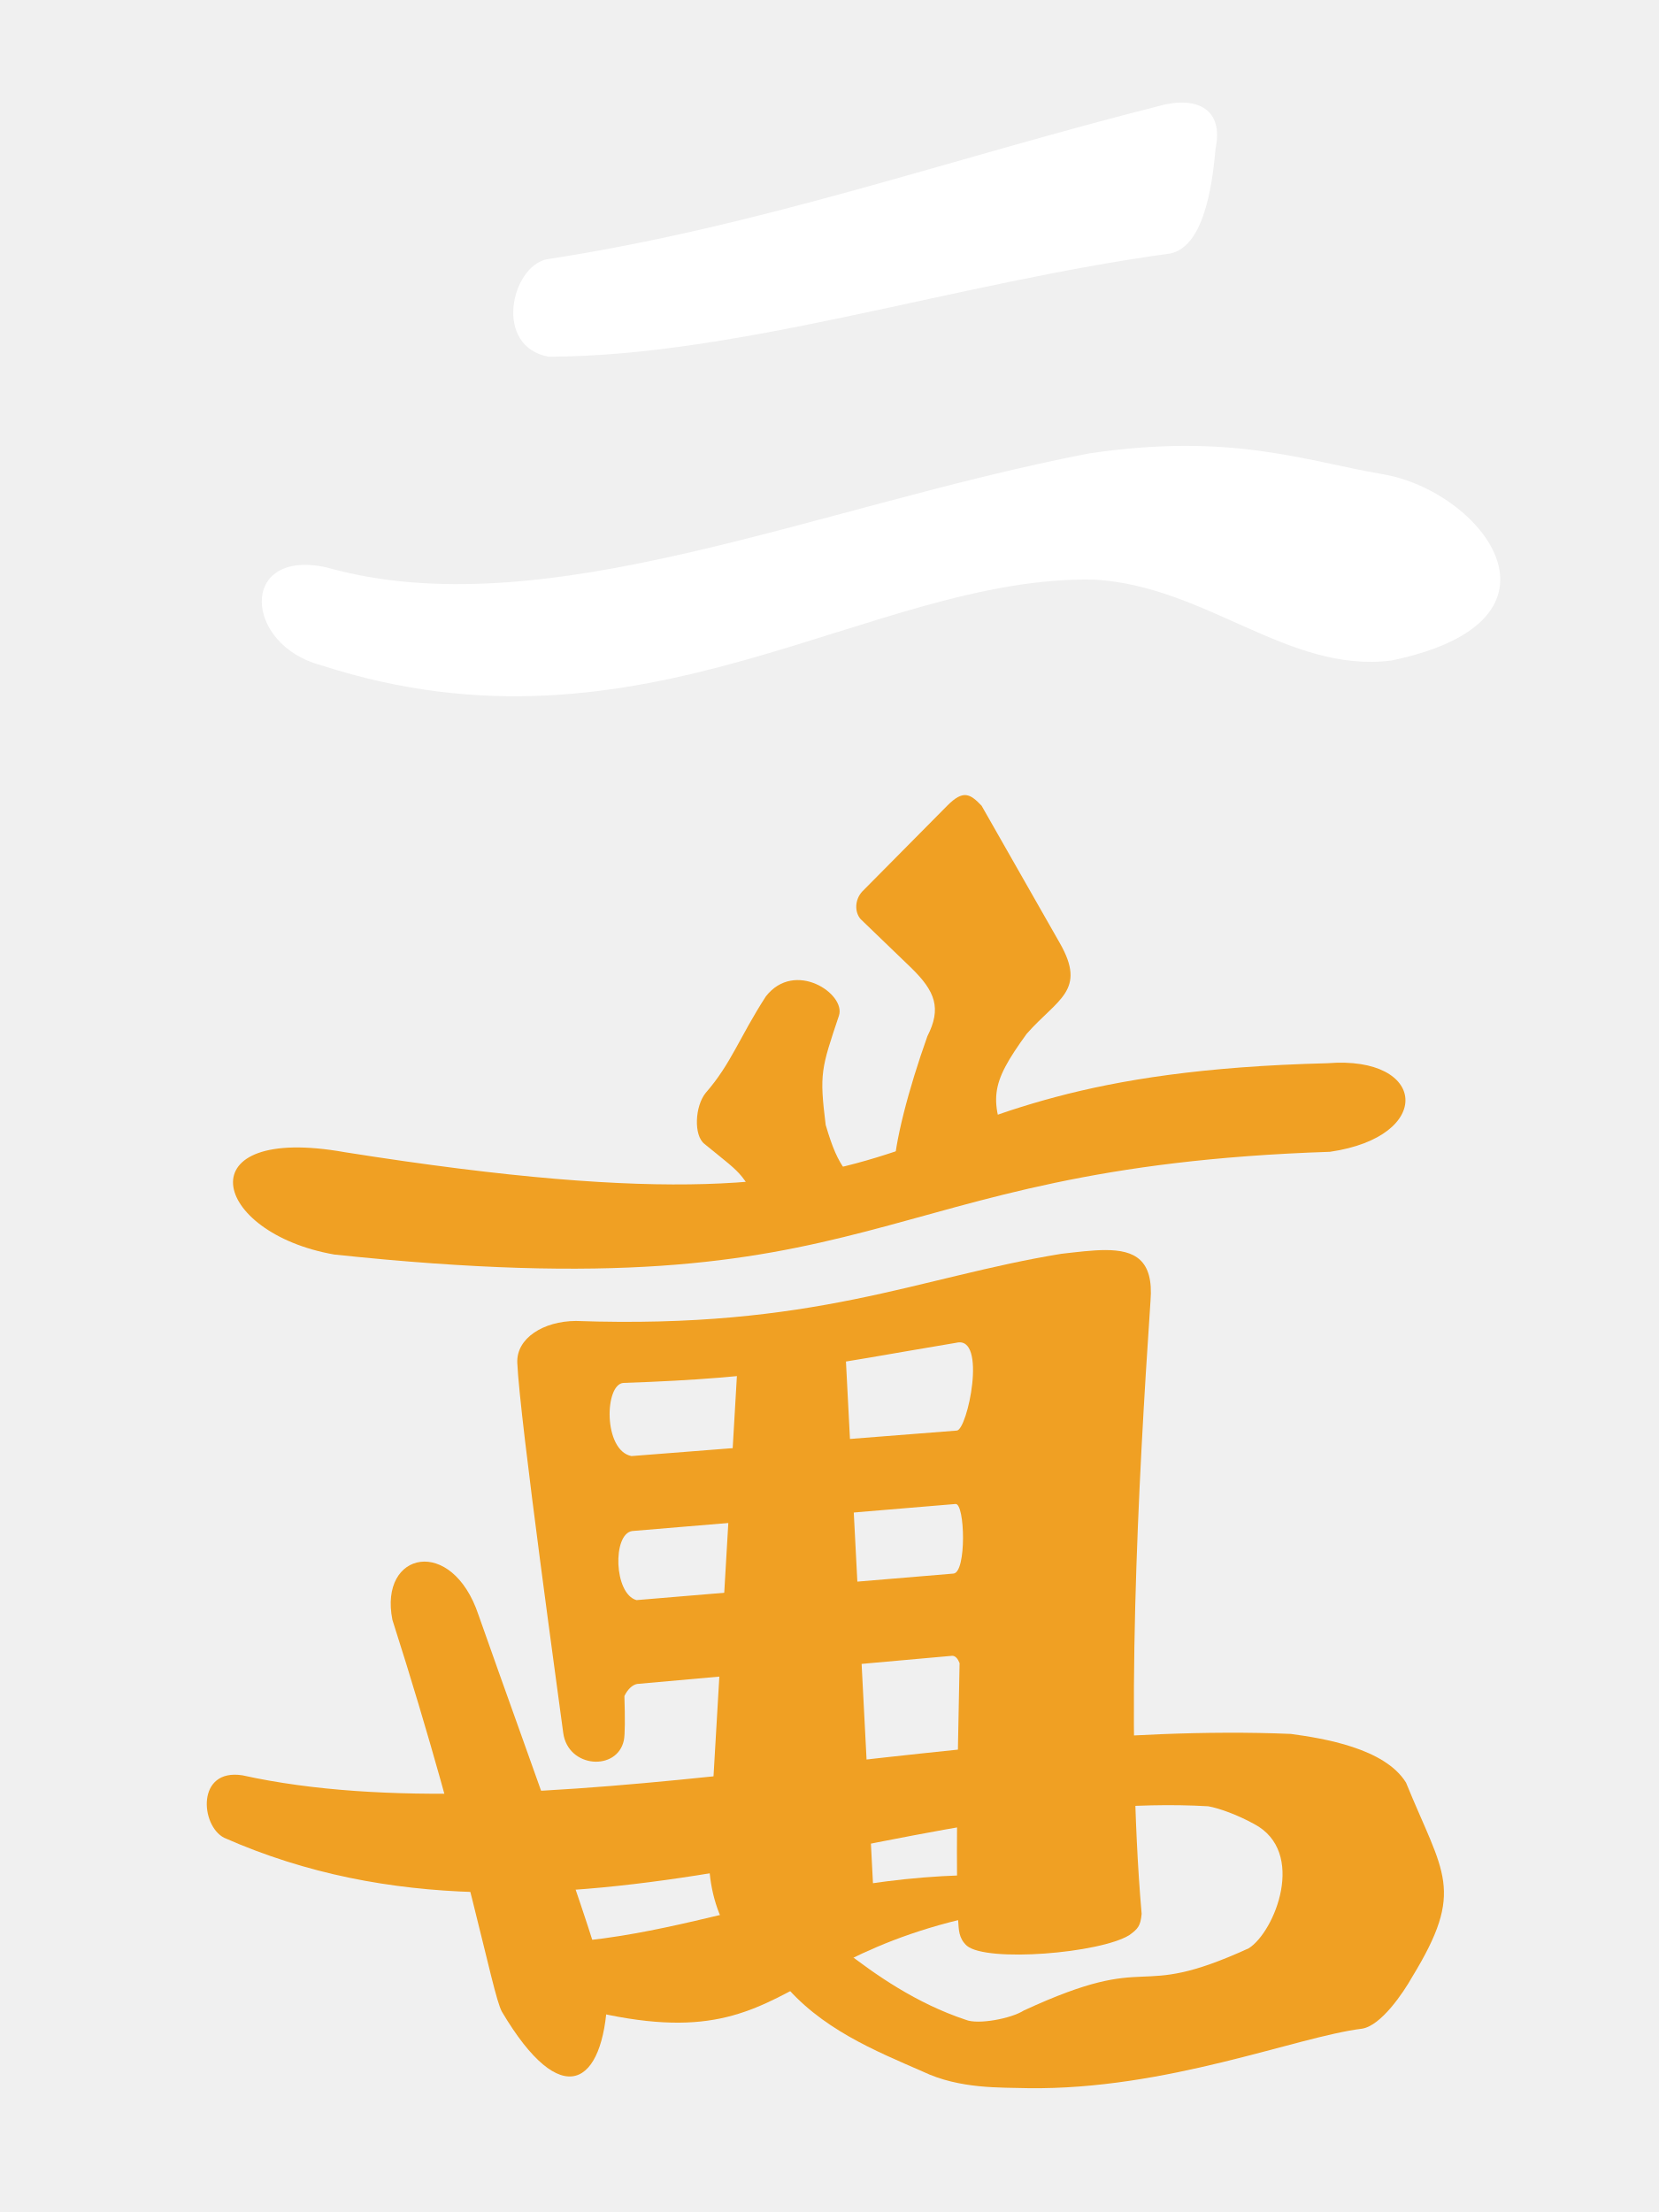
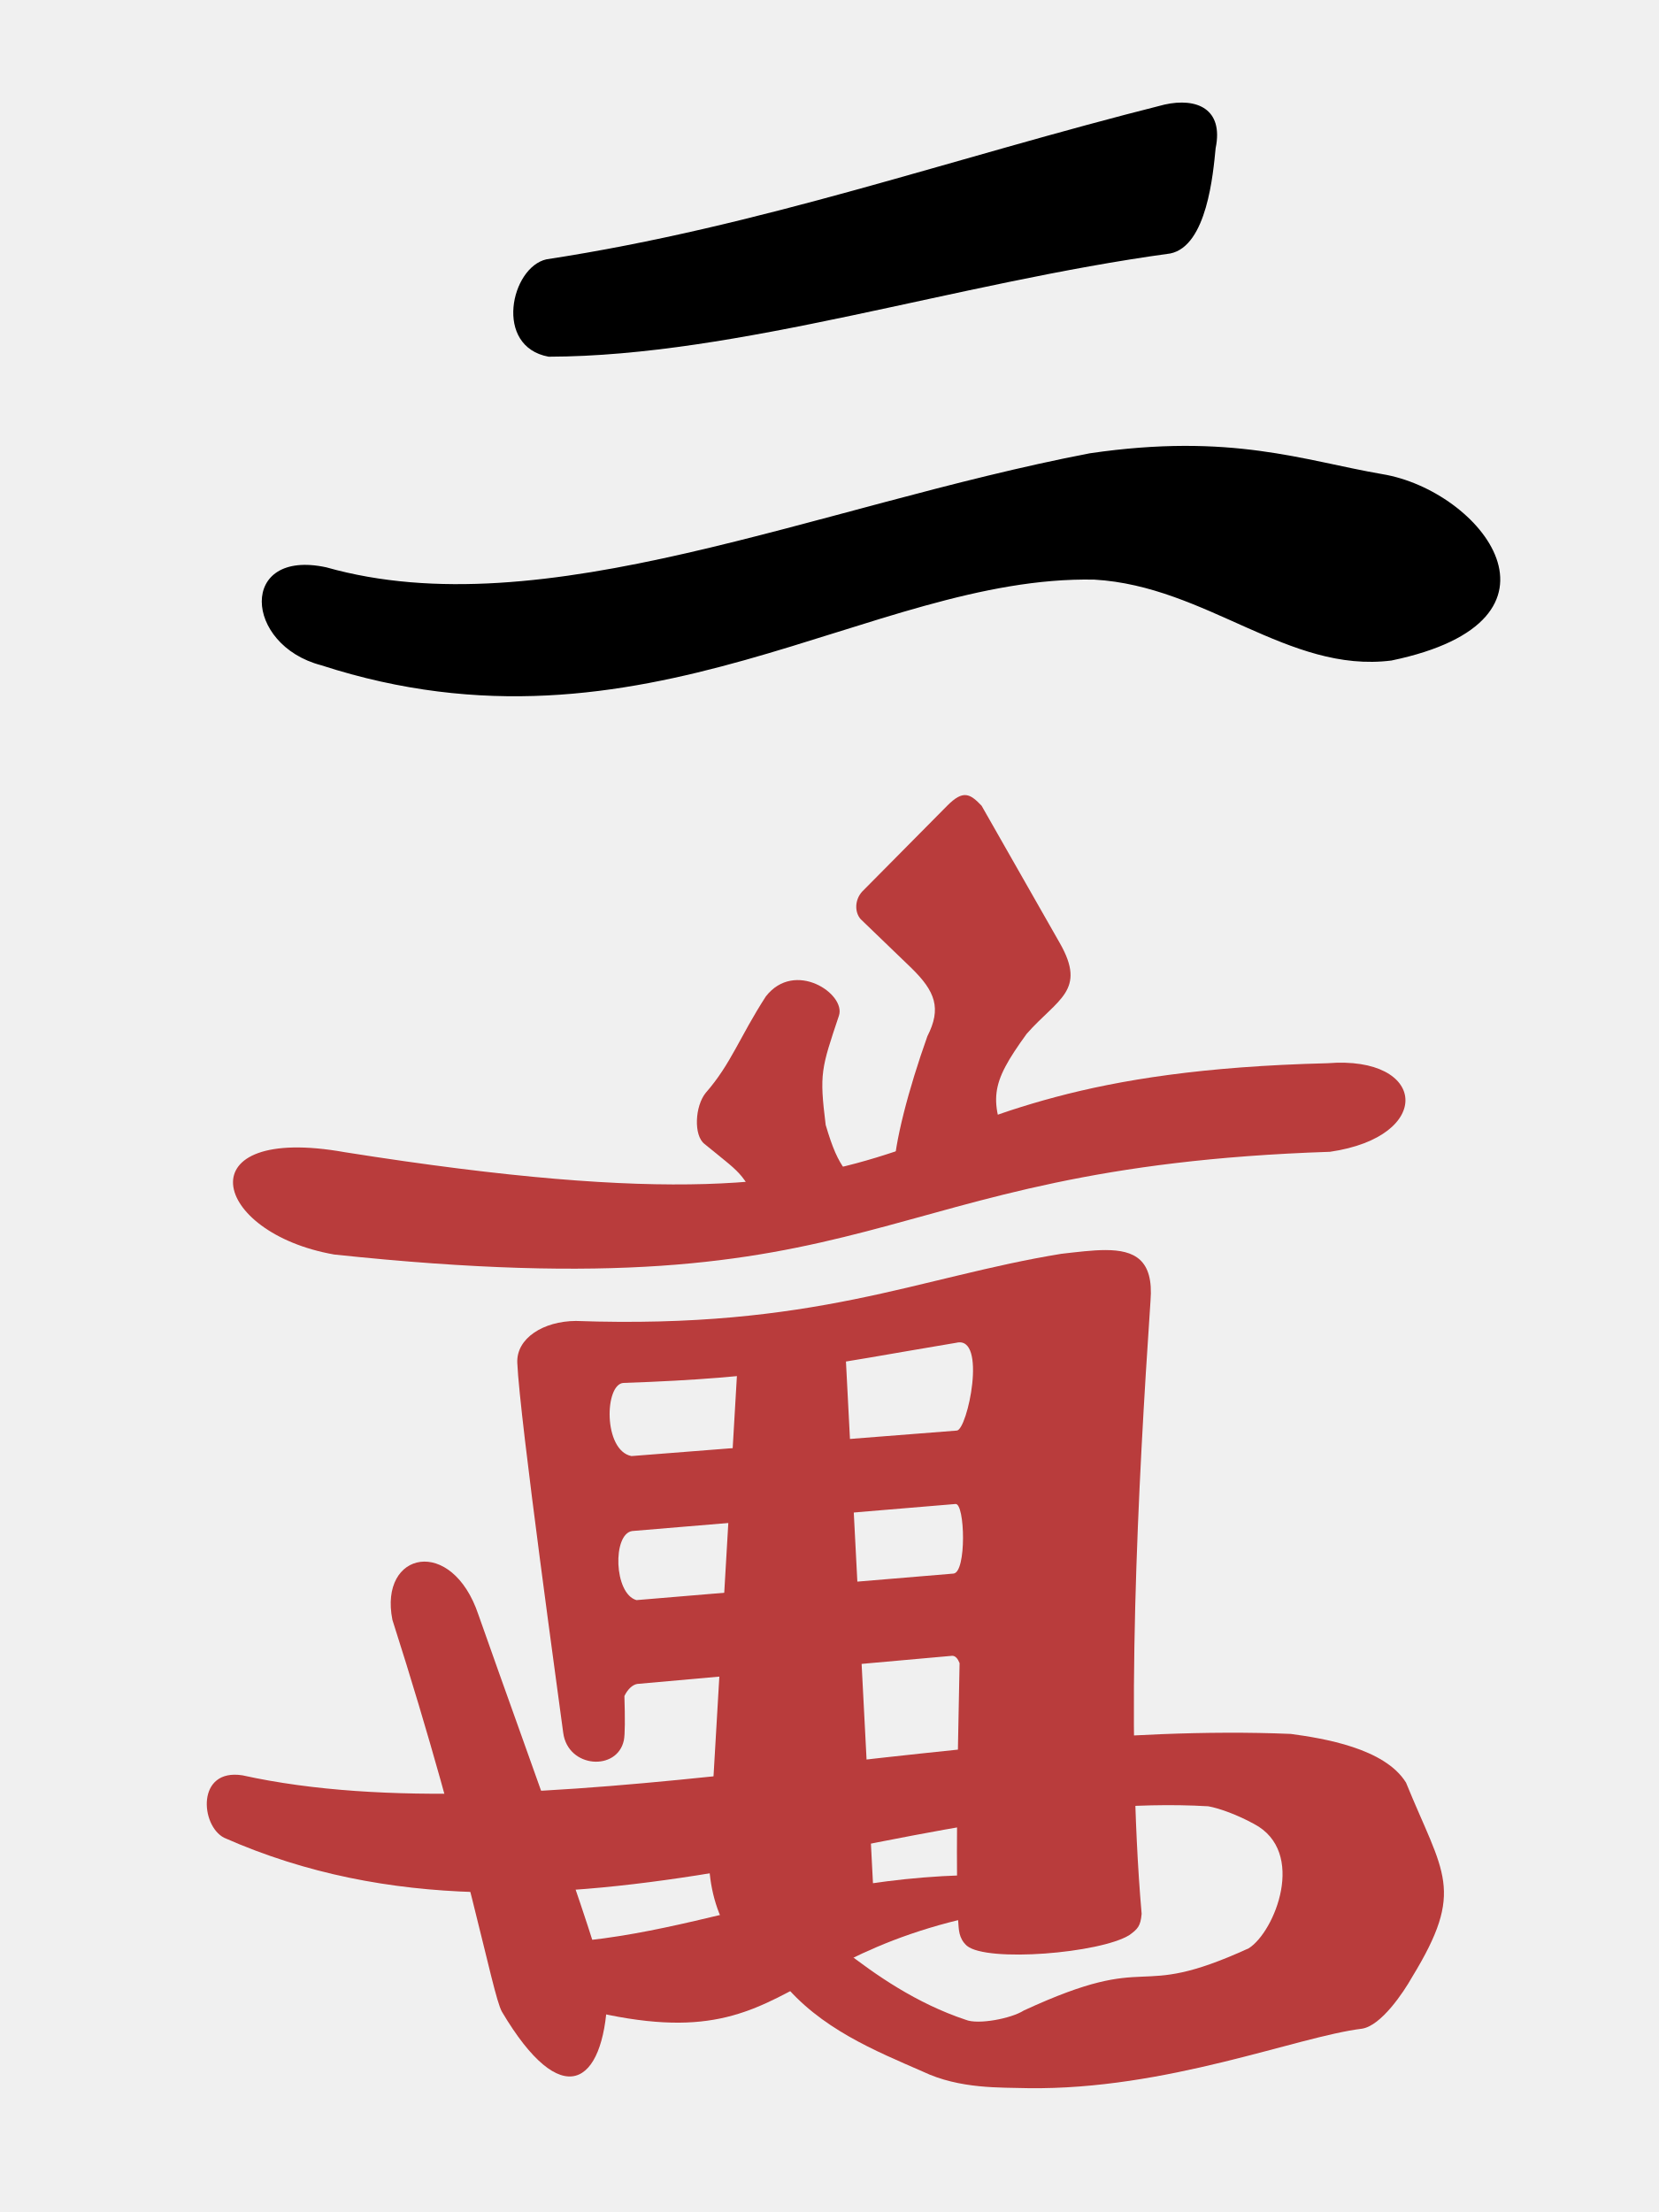
<svg xmlns="http://www.w3.org/2000/svg" xmlns:ns1="http://www.openswatchbook.org/uri/2009/osb" width="300" height="400" viewBox="0 0 300 400" id="svg2" version="1.1">
  <defs id="defs4">
    <linearGradient id="linearGradient10055" ns1:paint="solid">
      <stop style="stop-color:#000000;stop-opacity:1;" offset="0" id="stop10057" />
    </linearGradient>
    <marker orient="auto" refY="0" refX="0" id="Arrow1Lstart" style="overflow:visible">
      <path id="path4978" d="M 0,0 5,-5 -12.5,0 5,5 0,0 Z" style="fill:#000000;fill-opacity:1;fill-rule:evenodd;stroke:#ff5c00;stroke-width:1pt;stroke-opacity:1" transform="matrix(0.8,0,0,0.8,10,0)" />
    </marker>
    <clipPath clipPathUnits="userSpaceOnUse" id="clipPath4243">
      <circle style="opacity:1;fill:#000000;fill-opacity:0.297;fill-rule:nonzero;stroke:#000000;stroke-width:19.133;stroke-linecap:butt;stroke-linejoin:round;stroke-miterlimit:4;stroke-dasharray:none;stroke-dashoffset:0;stroke-opacity:1" id="circle4245" cx="-264.66" cy="-198.207" r="293.954" />
    </clipPath>
    <clipPath clipPathUnits="userSpaceOnUse" id="clipPath7847">
      <ellipse style="opacity:1;fill:#822600;fill-opacity:1;fill-rule:nonzero;stroke:none;stroke-width:12;stroke-linecap:round;stroke-linejoin:round;stroke-miterlimit:4;stroke-dasharray:none;stroke-dashoffset:0;stroke-opacity:1" id="ellipse7849" cx="394" cy="552.362" rx="349.495" ry="216" />
    </clipPath>
    <clipPath clipPathUnits="userSpaceOnUse" id="clipPath4243-1">
      <circle style="opacity:1;fill:#000000;fill-opacity:0.297;fill-rule:nonzero;stroke:#000000;stroke-width:19.133;stroke-linecap:butt;stroke-linejoin:round;stroke-miterlimit:4;stroke-dasharray:none;stroke-dashoffset:0;stroke-opacity:1" id="circle4245-4" cx="-264.66" cy="-198.207" r="293.954" />
    </clipPath>
    <clipPath clipPathUnits="userSpaceOnUse" id="clipPath7876">
      <circle style="opacity:1;fill:#000000;fill-opacity:0.297;fill-rule:nonzero;stroke:#000000;stroke-width:19.133;stroke-linecap:butt;stroke-linejoin:round;stroke-miterlimit:4;stroke-dasharray:none;stroke-dashoffset:0;stroke-opacity:1" id="circle7878" cx="-264.66" cy="-198.207" r="293.954" />
    </clipPath>
    <clipPath clipPathUnits="userSpaceOnUse" id="clipPath14693">
      <rect style="opacity:1;fill:#a53c3c;fill-opacity:1;fill-rule:nonzero;stroke:none;stroke-width:8;stroke-linecap:round;stroke-linejoin:round;stroke-miterlimit:4;stroke-dasharray:none;stroke-dashoffset:0;stroke-opacity:1" id="rect14695" width="131.784" height="168.821" x="-332.596" y="383.498" rx="1.255" ry="3.751" transform="matrix(0.9993908,-0.03489951,0.03489951,0.9993908,0,0)" />
    </clipPath>
    <clipPath clipPathUnits="userSpaceOnUse" id="clipPath14952">
      <ellipse style="opacity:1;fill:#a53c3c;fill-opacity:1;fill-rule:nonzero;stroke:none;stroke-width:7;stroke-linecap:round;stroke-linejoin:round;stroke-miterlimit:4;stroke-dasharray:none;stroke-dashoffset:0;stroke-opacity:1" id="ellipse14954" cx="-271.344" cy="647.256" rx="69.057" ry="116.911" transform="matrix(0.9993908,-0.03489951,0.03489951,0.9993908,0,0)" />
    </clipPath>
    <pattern y="0" x="0" height="6" width="6" patternUnits="userSpaceOnUse" id="EMFhbasepattern" />
  </defs>
  <g id="layer1" transform="translate(0,-652.3622)">
-     <g id="g5576" transform="translate(4.91793,1.7e-5)">
-       <path style="fill:#ffffff;fill-opacity:1;fill-rule:evenodd;stroke:none;stroke-width:1px;stroke-linecap:butt;stroke-linejoin:miter;stroke-opacity:1" d="m 54.102,754.958 c -15.912,-3.454 -14.93,14.041 -0.939,17.702 58.428,18.963 99.345,-16.313 139.821,-15.484 20.31,1.175 35.046,16.991 53.722,14.628 34.982,-7.283 16.149,-30.757 -1.646,-33.7 -14.285,-2.459 -27.333,-7.526 -52.907,-3.771 -49.696,9.559 -98.759,31.719 -138.051,20.625 z" id="path5578" />
-       <path id="path5580" d="m 93.902,699.255 c -6.437,1.433 -9.592,15.777 0.387,17.61 34.313,-0.093 73.546,-13.359 112.424,-18.666 6.64,-1.364 7.75,-14.504 8.194,-19.041 1.47,-7.125 -3.421,-9.18 -9.242,-7.884 -38.857,9.785 -72.906,22.044 -111.763,27.982 z" style="fill:#ffffff;fill-opacity:1;fill-rule:evenodd;stroke:none;stroke-width:1px;stroke-linecap:butt;stroke-linejoin:miter;stroke-opacity:1" />
-     </g>
-     <g id="g6031" transform="translate(1034.343,648.8857)">
-       <path style="fill:#f0a023;fill-opacity:1;fill-rule:evenodd;stroke:none;stroke-width:1px;stroke-linecap:butt;stroke-linejoin:miter;stroke-opacity:1" d="m -973.9,230.335 c 101.51,10.776 95.086,-15.762 180.061,-18.577 18.885,-2.746 17.635,-17.46 -0.449,-16.017 -90.368,2.243 -58.779,34.939 -177.693,16.092 -28.997,-5.176 -24.264,14.568 -1.919,18.502 z" id="path6014" />
-       <path style="fill:#f0a023;fill-opacity:1;fill-rule:evenodd;stroke:none;stroke-width:1px;stroke-linecap:butt;stroke-linejoin:miter;stroke-opacity:1" d="m -882.636,187.136 c 1.311,-3.924 -7.997,-10.181 -13.219,-3.472 -4.831,7.479 -6.264,12.156 -10.86,17.42 -1.958,2.393 -2.241,7.725 -0.217,9.268 7.568,6.199 6.724,4.784 11.5,14.738 l 20.531,-1.762 c -6.52,-8.589 -7.597,-7.835 -10.131,-16.424 -1.165,-9.327 -0.808,-10.176 2.397,-19.767 z" id="path6017" />
-       <path style="fill:#f0a023;fill-opacity:1;fill-rule:evenodd;stroke:none;stroke-width:1px;stroke-linecap:butt;stroke-linejoin:miter;stroke-opacity:1" d="m -856.843,149.174 c -2.072,-2.165 -3.31,-2.932 -6.213,0 l -15.391,15.541 c -1.348,1.5 -1.372,3.705 -0.264,4.97 l 9.17,8.834 c 4.354,4.252 5.464,7.314 2.9,12.336 -3.42,9.616 -5.986,19.367 -6.097,24.708 l 21.181,-3.487 c -3.959,-9.817 -3.871,-12.357 2.865,-21.646 5.559,-6.327 10.933,-7.774 5.995,-16.417 z" id="path6019" />
-       <path style="fill:#f0a023;fill-opacity:1;fill-rule:evenodd;stroke:none;stroke-width:1px;stroke-linecap:butt;stroke-linejoin:miter;stroke-opacity:1" d="m -834.439,229.529 c -2.38,3.3e-4 -5.115,0.352 -7.986,0.676 -25.981,4.24 -44.632,13.662 -87.783,12.141 -5.841,0.03 -10.797,3.108 -10.592,7.59 0.416,9.893 7.7,62.177 8.305,66.889 0.853,6.418 9.79,6.988 10.967,1.342 0.216,-1.034 0.221,-3.958 0.098,-7.996 0.548,-1.144 1.398,-2.02 2.309,-2.184 l 56.982,-5.092 c 0.58,0.007 1.014,0.545 1.32,1.33 -0.442,20.093 -0.684,39.742 -0.254,46.623 0.124,1.52 0.051,3.12 1.57,4.486 3.627,3.034 24.108,1.363 29.408,-1.947 1.469,-1.078 2,-1.583 2.197,-3.83 -2.961,-33.992 -0.668,-77.217 1.605,-110.873 0.596,-7.453 -2.911,-9.155 -8.146,-9.154 z m -26.98,16.764 c 5.652,-1.389 2.022,15.829 0.088,15.877 l -58.828,4.611 c -5.127,-1.024 -4.88,-13.066 -1.422,-13.229 26.638,-0.896 35.744,-3.181 60.162,-7.26 z m -0.129,29.152 c 1.706,-0.131 2.018,12.385 -0.381,12.586 l -57.32,4.797 c -4.101,-1.151 -4.352,-11.962 -0.779,-12.492 z" id="path6021" />
-       <path style="fill:#f0a023;fill-opacity:1;fill-rule:evenodd;stroke:none;stroke-width:1px;stroke-linecap:butt;stroke-linejoin:miter;stroke-opacity:1" d="m -881.542,246.32 -19.233,0.635 -5.291,90.559 c -0.751,10.292 4.492,20.611 11.241,20.763 l 18.742,-6.546 z" id="path6023" />
-       <path style="fill:#f0a023;fill-opacity:1;fill-rule:evenodd;stroke:none;stroke-width:1px;stroke-linecap:butt;stroke-linejoin:miter;stroke-opacity:1" d="m -942.636,354.94 0.846,8.028 c 54.246,18.284 41.637,-8.576 96.894,-15.151 l -0.635,-4.928 c -42.242,-2.987 -64.353,13.179 -97.106,12.052 z" id="path6025" />
-       <path style="fill:#f0a023;fill-opacity:1;fill-rule:evenodd;stroke:none;stroke-width:1px;stroke-linecap:butt;stroke-linejoin:miter;stroke-opacity:1" d="m -947.816,295.507 c -4.791,-14.349 -18.048,-11.531 -15.569,0.885 13.897,43.448 17.942,67.497 19.799,70.859 10.792,18.229 18.403,13.454 19.078,-2.434 0.111,-4.849 -14.234,-43.495 -23.308,-69.31 z" id="path6027" />
-       <path style="fill:#f0a023;fill-opacity:1;fill-rule:evenodd;stroke:none;stroke-width:1px;stroke-linecap:butt;stroke-linejoin:miter;stroke-opacity:1" d="m -990.503,324.512 c -8.359,-1.304 -7.6,9.084 -3.317,11.288 59.847,26.468 123.838,-8.866 177.967,-5.691 2.058,0.369 5.313,1.564 8.294,3.202 9.557,5.048 3.734,19.51 -0.976,22.479 -21.536,9.845 -16.514,0.091 -40.673,11.25 -2.277,1.46 -8.257,2.597 -10.482,1.685 -8.943,-2.978 -16.302,-8.102 -22.15,-12.664 l -11.188,5.646 c 6.905,8.601 17.1,12.672 25.541,16.371 6.747,3.213 14.126,2.854 19.029,3.006 25.108,0.345 48.589,-9.297 60.403,-10.755 3.458,-0.53 7.483,-6.525 9.051,-9.31 9.691,-15.872 5.688,-18.57 -1.086,-35.189 -3.849,-6.232 -14.98,-8.012 -20.828,-8.805 -60.718,-2.574 -138.254,18.812 -189.585,7.487 z" id="path6029" />
+     <g id="g4173">
+       <g transform="translate(1034.343,648.8857)" id="g6031">
+         <path id="path6014" d="m -973.9,230.335 c 101.51,10.776 95.086,-15.762 180.061,-18.577 18.885,-2.746 17.635,-17.46 -0.449,-16.017 -90.368,2.243 -58.779,34.939 -177.693,16.092 -28.997,-5.176 -24.264,14.568 -1.919,18.502 z" style="fill:#b93c3c;fill-opacity:1;fill-rule:evenodd;stroke:none;stroke-width:1px;stroke-linecap:butt;stroke-linejoin:miter;stroke-opacity:1" />
+         <path id="path6017" d="m -882.636,187.136 c 1.311,-3.924 -7.997,-10.181 -13.219,-3.472 -4.831,7.479 -6.264,12.156 -10.86,17.42 -1.958,2.393 -2.241,7.725 -0.217,9.268 7.568,6.199 6.724,4.784 11.5,14.738 l 20.531,-1.762 c -6.52,-8.589 -7.597,-7.835 -10.131,-16.424 -1.165,-9.327 -0.808,-10.176 2.397,-19.767 z" style="fill:#b93c3c;fill-opacity:1;fill-rule:evenodd;stroke:none;stroke-width:1px;stroke-linecap:butt;stroke-linejoin:miter;stroke-opacity:1" />
+         <path id="path6019" d="m -856.843,149.174 c -2.072,-2.165 -3.31,-2.932 -6.213,0 l -15.391,15.541 c -1.348,1.5 -1.372,3.705 -0.264,4.97 l 9.17,8.834 c 4.354,4.252 5.464,7.314 2.9,12.336 -3.42,9.616 -5.986,19.367 -6.097,24.708 l 21.181,-3.487 c -3.959,-9.817 -3.871,-12.357 2.865,-21.646 5.559,-6.327 10.933,-7.774 5.995,-16.417 z" style="fill:#b93c3c;fill-opacity:1;fill-rule:evenodd;stroke:none;stroke-width:1px;stroke-linecap:butt;stroke-linejoin:miter;stroke-opacity:1" />
+         <path id="path6021" d="m -834.439,229.529 c -2.38,3.3e-4 -5.115,0.352 -7.986,0.676 -25.981,4.24 -44.632,13.662 -87.783,12.141 -5.841,0.03 -10.797,3.108 -10.592,7.59 0.416,9.893 7.7,62.177 8.305,66.889 0.853,6.418 9.79,6.988 10.967,1.342 0.216,-1.034 0.221,-3.958 0.098,-7.996 0.548,-1.144 1.398,-2.02 2.309,-2.184 l 56.982,-5.092 c 0.58,0.007 1.014,0.545 1.32,1.33 -0.442,20.093 -0.684,39.742 -0.254,46.623 0.124,1.52 0.051,3.12 1.57,4.486 3.627,3.034 24.108,1.363 29.408,-1.947 1.469,-1.078 2,-1.583 2.197,-3.83 -2.961,-33.992 -0.668,-77.217 1.605,-110.873 0.596,-7.453 -2.911,-9.155 -8.146,-9.154 z m -26.98,16.764 c 5.652,-1.389 2.022,15.829 0.088,15.877 l -58.828,4.611 c -5.127,-1.024 -4.88,-13.066 -1.422,-13.229 26.638,-0.896 35.744,-3.181 60.162,-7.26 z m -0.129,29.152 c 1.706,-0.131 2.018,12.385 -0.381,12.586 l -57.32,4.797 c -4.101,-1.151 -4.352,-11.962 -0.779,-12.492 z" style="fill:#b93c3c;fill-opacity:1;fill-rule:evenodd;stroke:none;stroke-width:1px;stroke-linecap:butt;stroke-linejoin:miter;stroke-opacity:1" />
+         <path id="path6023" d="m -881.542,246.32 -19.233,0.635 -5.291,90.559 c -0.751,10.292 4.492,20.611 11.241,20.763 l 18.742,-6.546 z" style="fill:#b93c3c;fill-opacity:1;fill-rule:evenodd;stroke:none;stroke-width:1px;stroke-linecap:butt;stroke-linejoin:miter;stroke-opacity:1" />
+         <path id="path6025" d="m -942.636,354.94 0.846,8.028 c 54.246,18.284 41.637,-8.576 96.894,-15.151 l -0.635,-4.928 c -42.242,-2.987 -64.353,13.179 -97.106,12.052 z" style="fill:#b93c3c;fill-opacity:1;fill-rule:evenodd;stroke:none;stroke-width:1px;stroke-linecap:butt;stroke-linejoin:miter;stroke-opacity:1" />
+         <path id="path6027" d="m -947.816,295.507 c -4.791,-14.349 -18.048,-11.531 -15.569,0.885 13.897,43.448 17.942,67.497 19.799,70.859 10.792,18.229 18.403,13.454 19.078,-2.434 0.111,-4.849 -14.234,-43.495 -23.308,-69.31 z" style="fill:#b93c3c;fill-opacity:1;fill-rule:evenodd;stroke:none;stroke-width:1px;stroke-linecap:butt;stroke-linejoin:miter;stroke-opacity:1" />
+         <path id="path6029" d="m -990.503,324.512 c -8.359,-1.304 -7.6,9.084 -3.317,11.288 59.847,26.468 123.838,-8.866 177.967,-5.691 2.058,0.369 5.313,1.564 8.294,3.202 9.557,5.048 3.734,19.51 -0.976,22.479 -21.536,9.845 -16.514,0.091 -40.673,11.25 -2.277,1.46 -8.257,2.597 -10.482,1.685 -8.943,-2.978 -16.302,-8.102 -22.15,-12.664 l -11.188,5.646 c 6.905,8.601 17.1,12.672 25.541,16.371 6.747,3.213 14.126,2.854 19.029,3.006 25.108,0.345 48.589,-9.297 60.403,-10.755 3.458,-0.53 7.483,-6.525 9.051,-9.31 9.691,-15.872 5.688,-18.57 -1.086,-35.189 -3.849,-6.232 -14.98,-8.012 -20.828,-8.805 -60.718,-2.574 -138.254,18.812 -189.585,7.487 z" style="fill:#b93c3c;fill-opacity:1;fill-rule:evenodd;stroke:none;stroke-width:1px;stroke-linecap:butt;stroke-linejoin:miter;stroke-opacity:1" />
+       </g>
+       <g transform="translate(4.91793,1.7e-5)" id="g5576">
+         <path id="path5578" d="m 54.102,754.958 c -15.912,-3.454 -14.93,14.041 -0.939,17.702 58.428,18.963 99.345,-16.313 139.821,-15.484 20.31,1.175 35.046,16.991 53.722,14.628 34.982,-7.283 16.149,-30.757 -1.646,-33.7 -14.285,-2.459 -27.333,-7.526 -52.907,-3.771 -49.696,9.559 -98.759,31.719 -138.051,20.625 z" style="fill:#000000;fill-opacity:1;fill-rule:evenodd;stroke:none;stroke-width:1px;stroke-linecap:butt;stroke-linejoin:miter;stroke-opacity:1" />
+         <path style="fill:#000000;fill-opacity:1;fill-rule:evenodd;stroke:none;stroke-width:1px;stroke-linecap:butt;stroke-linejoin:miter;stroke-opacity:1" d="m 93.902,699.255 c -6.437,1.433 -9.592,15.777 0.387,17.61 34.313,-0.093 73.546,-13.359 112.424,-18.666 6.64,-1.364 7.75,-14.504 8.194,-19.041 1.47,-7.125 -3.421,-9.18 -9.242,-7.884 -38.857,9.785 -72.906,22.044 -111.763,27.982 z" id="path5580" />
+       </g>
    </g>
  </g>
</svg>
